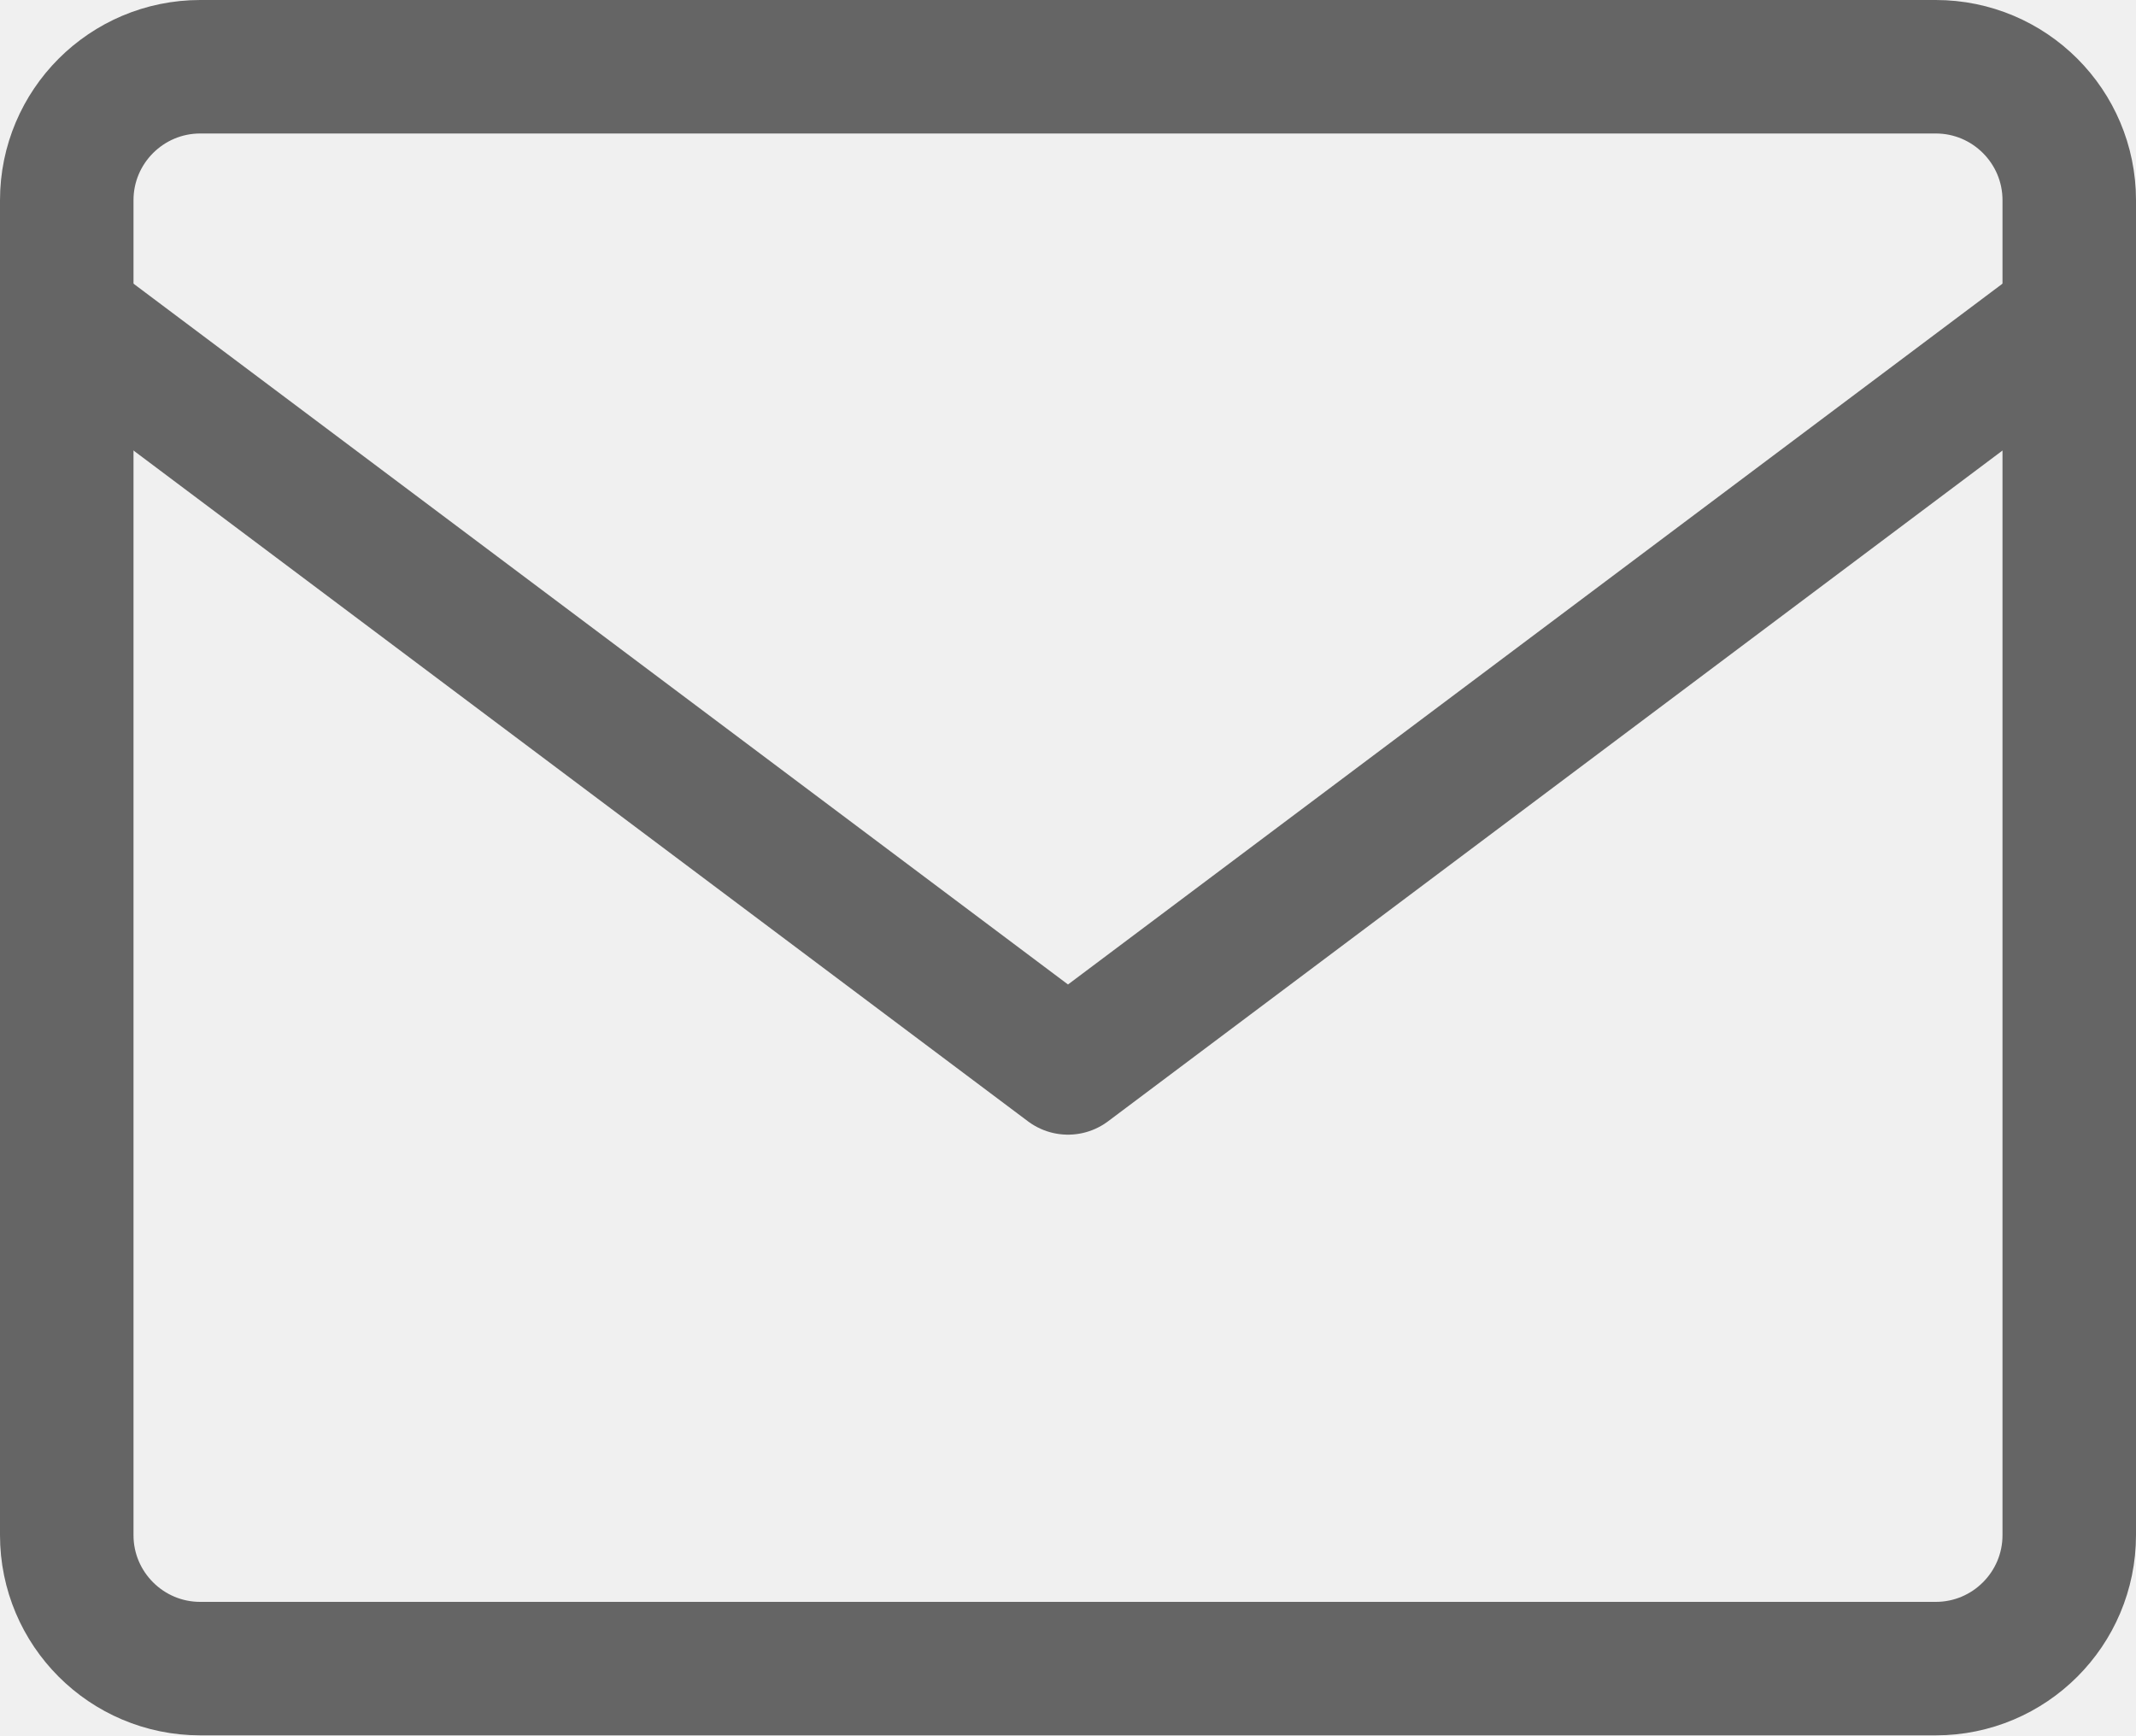
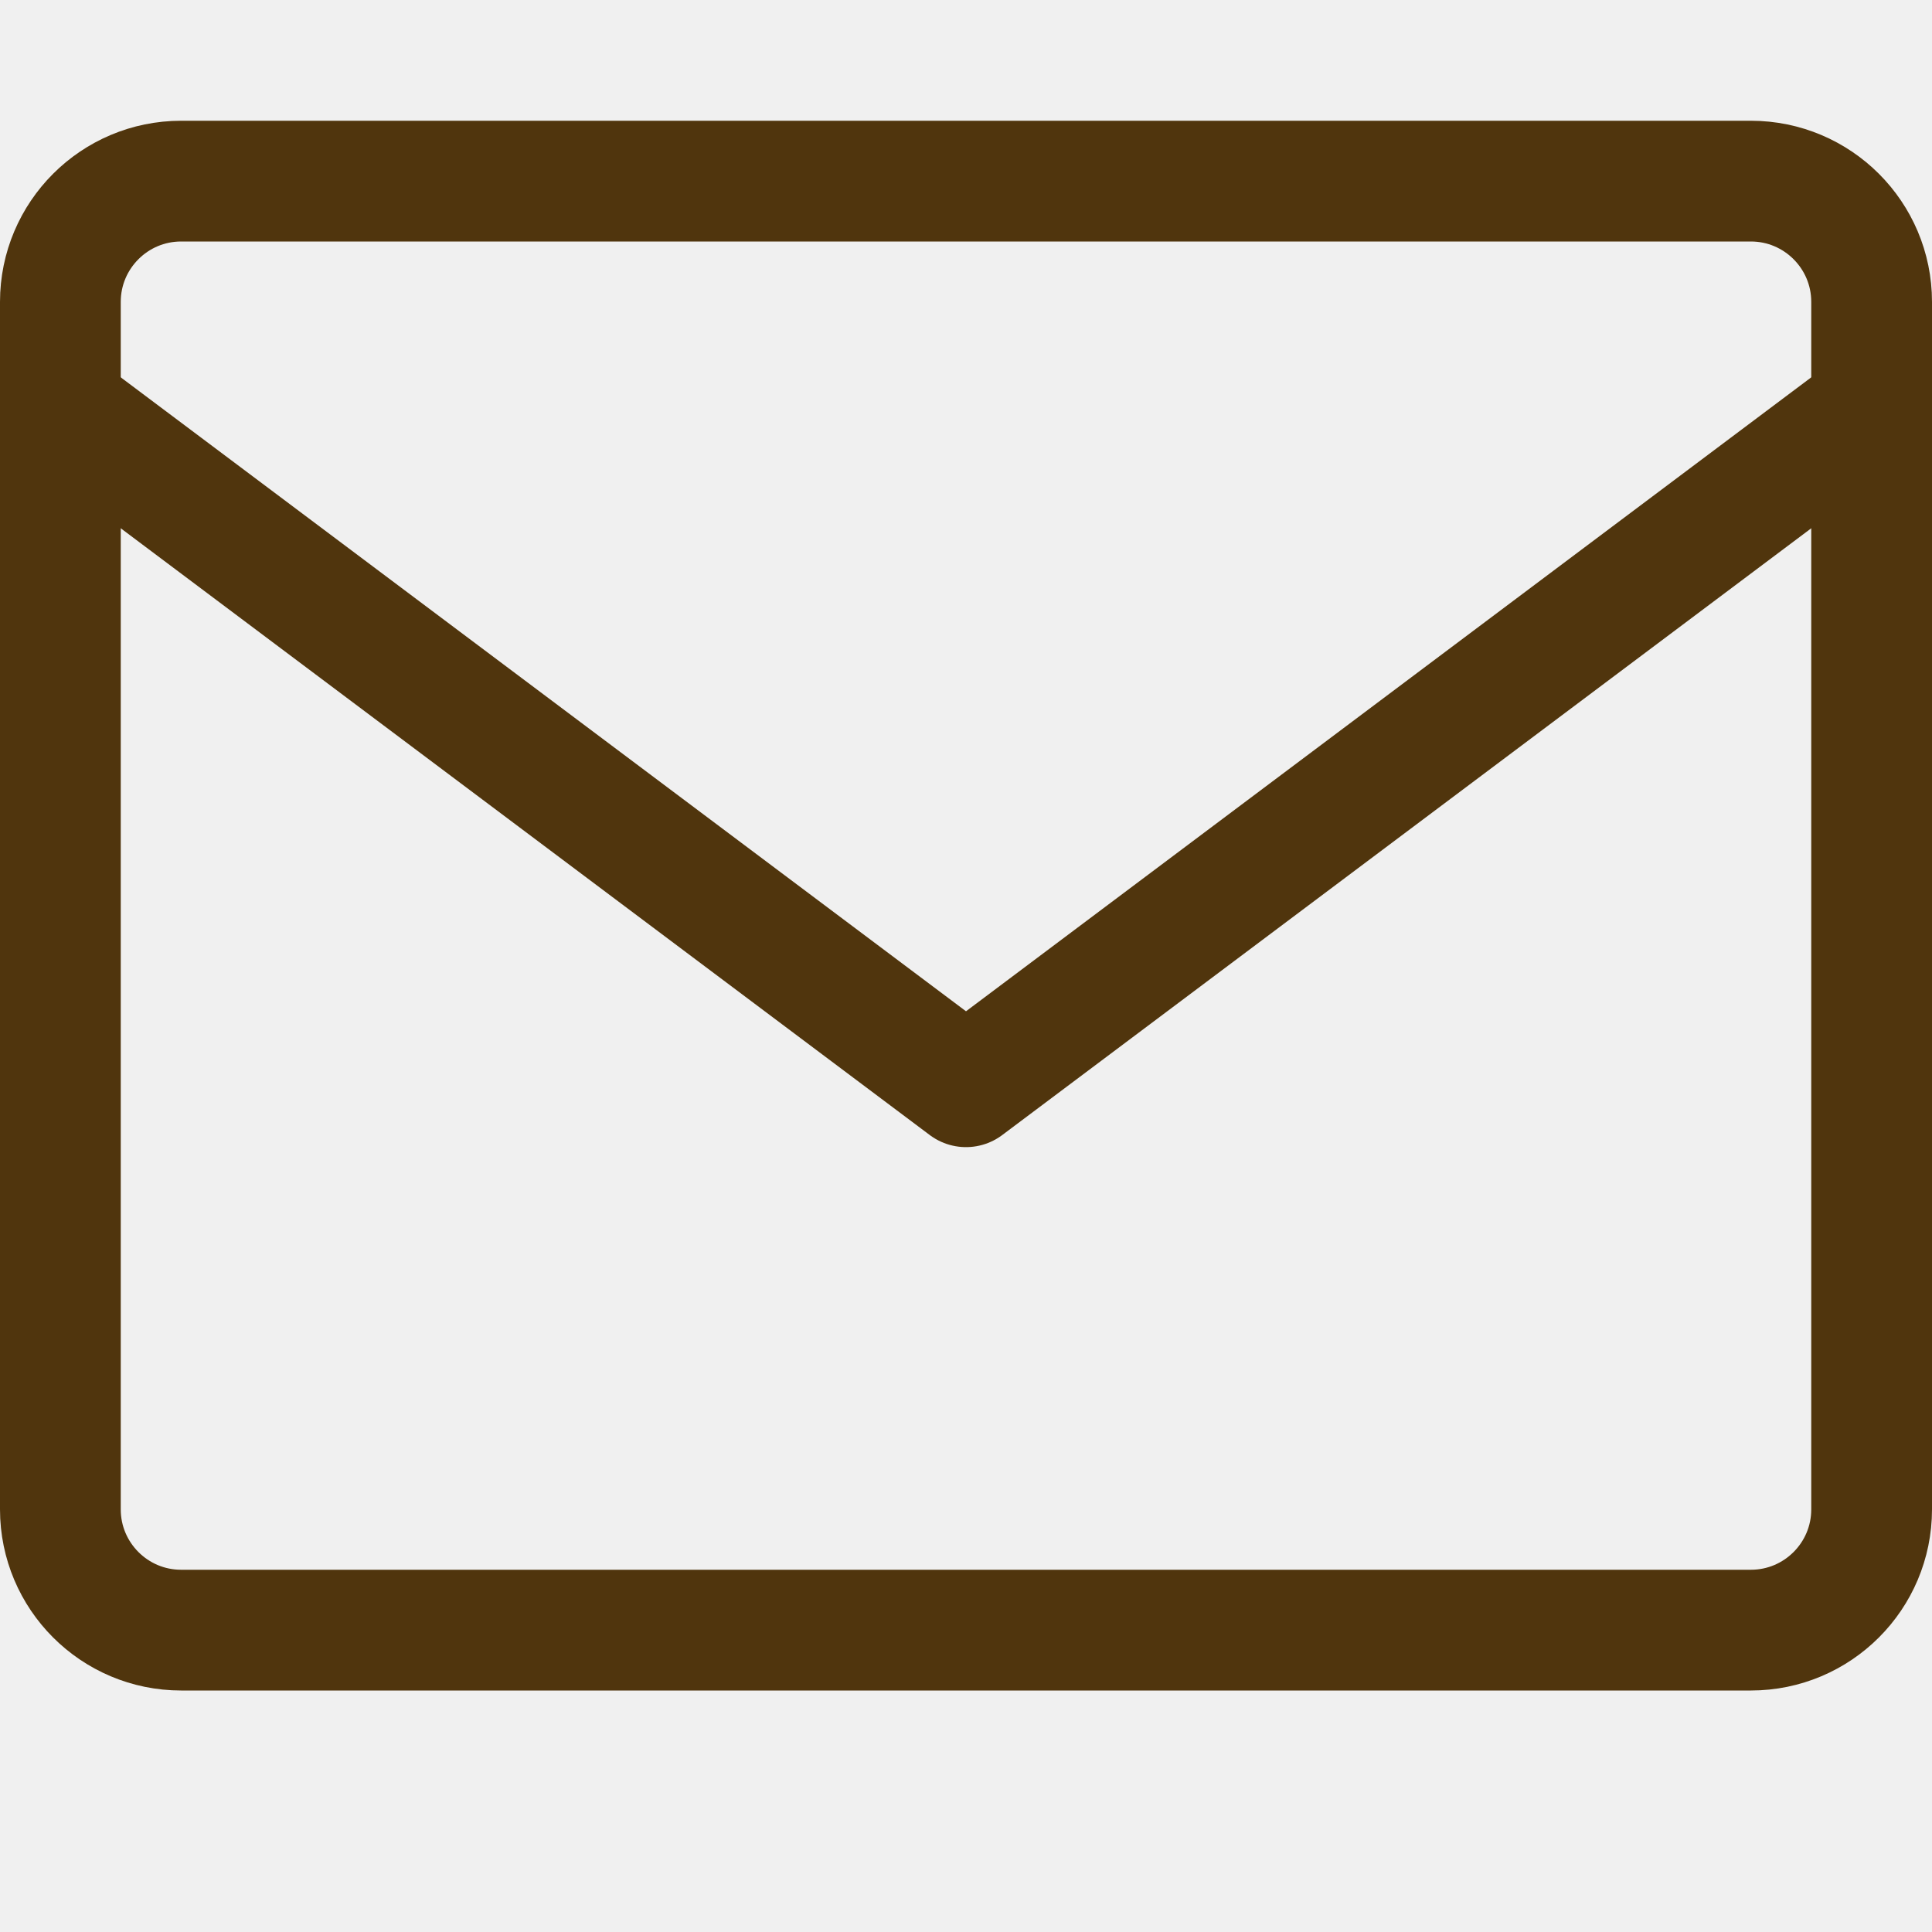
- <svg xmlns="http://www.w3.org/2000/svg" width="16" height="13" viewBox="0 0 16 13" fill="none">
-   <path d="M14.5 12.5H1.5C0.948 12.5 0.5 12.052 0.5 11.5V1.5C0.5 0.948 0.948 0.5 1.5 0.5H14.5C15.052 0.5 15.5 0.948 15.5 1.5V11.5C15.5 12.052 15.052 12.5 14.5 12.5Z" stroke="#656565" stroke-miterlimit="10" stroke-linecap="round" stroke-linejoin="round" />
-   <path d="M0 2L8 8L16 2" stroke="#656565" stroke-miterlimit="10" stroke-linecap="round" stroke-linejoin="round" />
+ <svg xmlns="http://www.w3.org/2000/svg" width="16" height="16" viewBox="0 0 16 16" fill="none">
+   <g clip-path="url(#clip0)">
+     <path d="M14.5 13.5H1.5C0.948 13.5 0.5 13.052 0.5 12.5V2.5C0.5 1.948 0.948 1.5 1.5 1.5H14.5C15.052 1.5 15.5 1.948 15.5 2.5V12.5C15.5 13.052 15.052 13.5 14.5 13.5Z" stroke="#50350D" stroke-miterlimit="10" stroke-linecap="round" stroke-linejoin="round" />
+     <path d="M0 3L8 9L16 3" stroke="#50350D" stroke-miterlimit="10" stroke-linecap="round" stroke-linejoin="round" />
+   </g>
+   <defs>
+     <clipPath id="clip0">
+       <rect width="16" height="16" fill="white" />
+     </clipPath>
+   </defs>
</svg>
